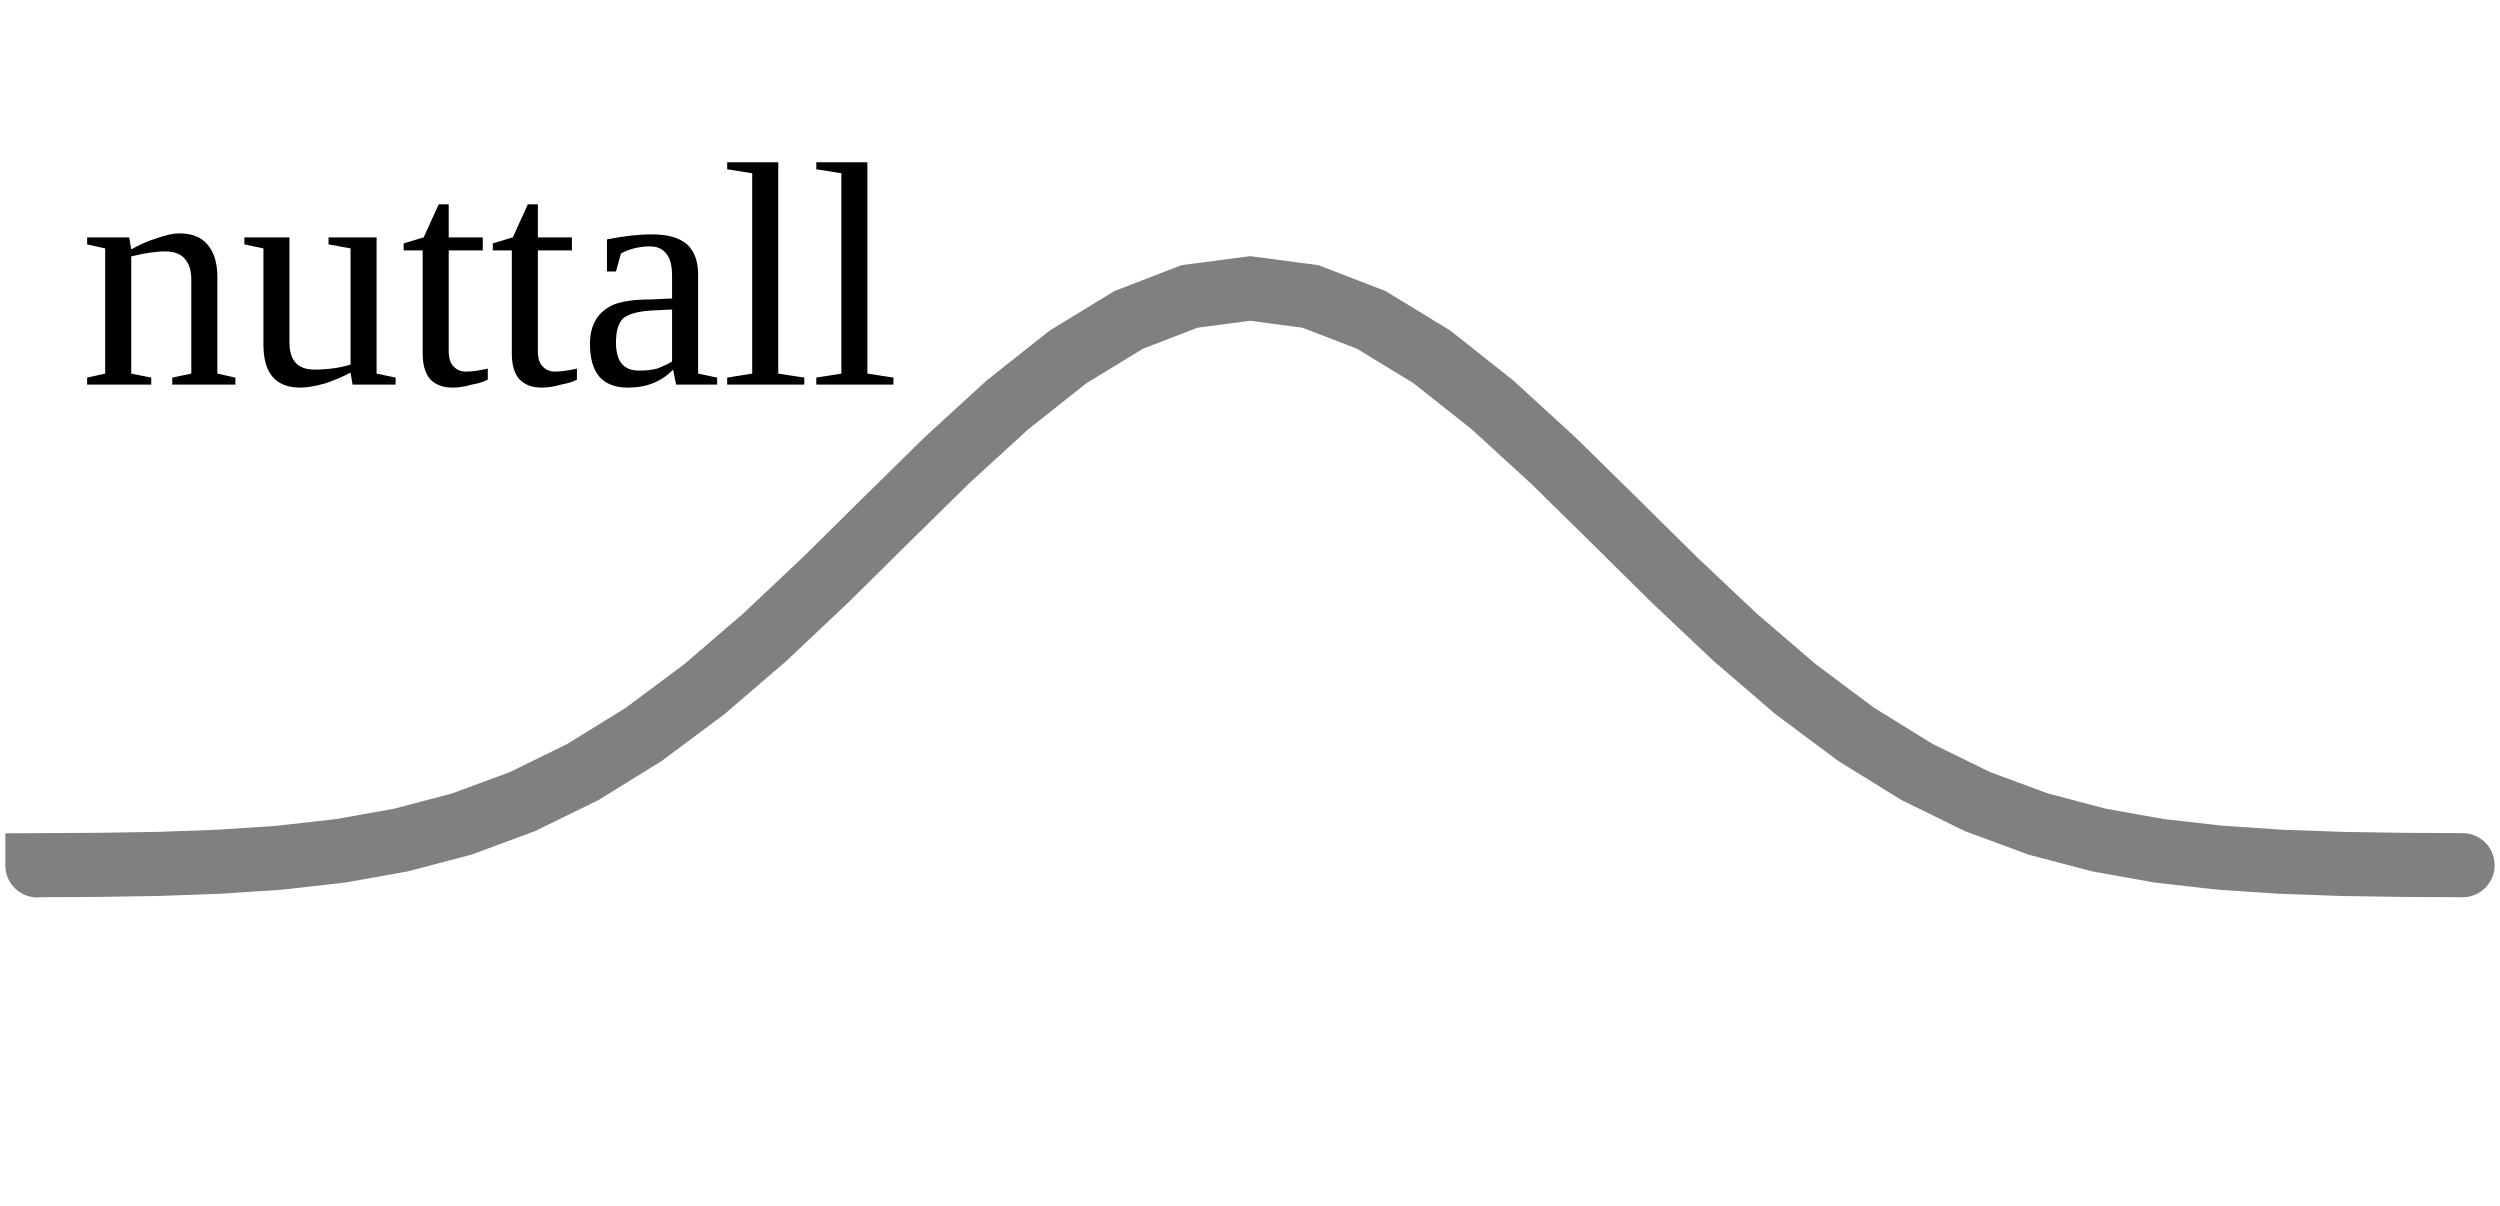
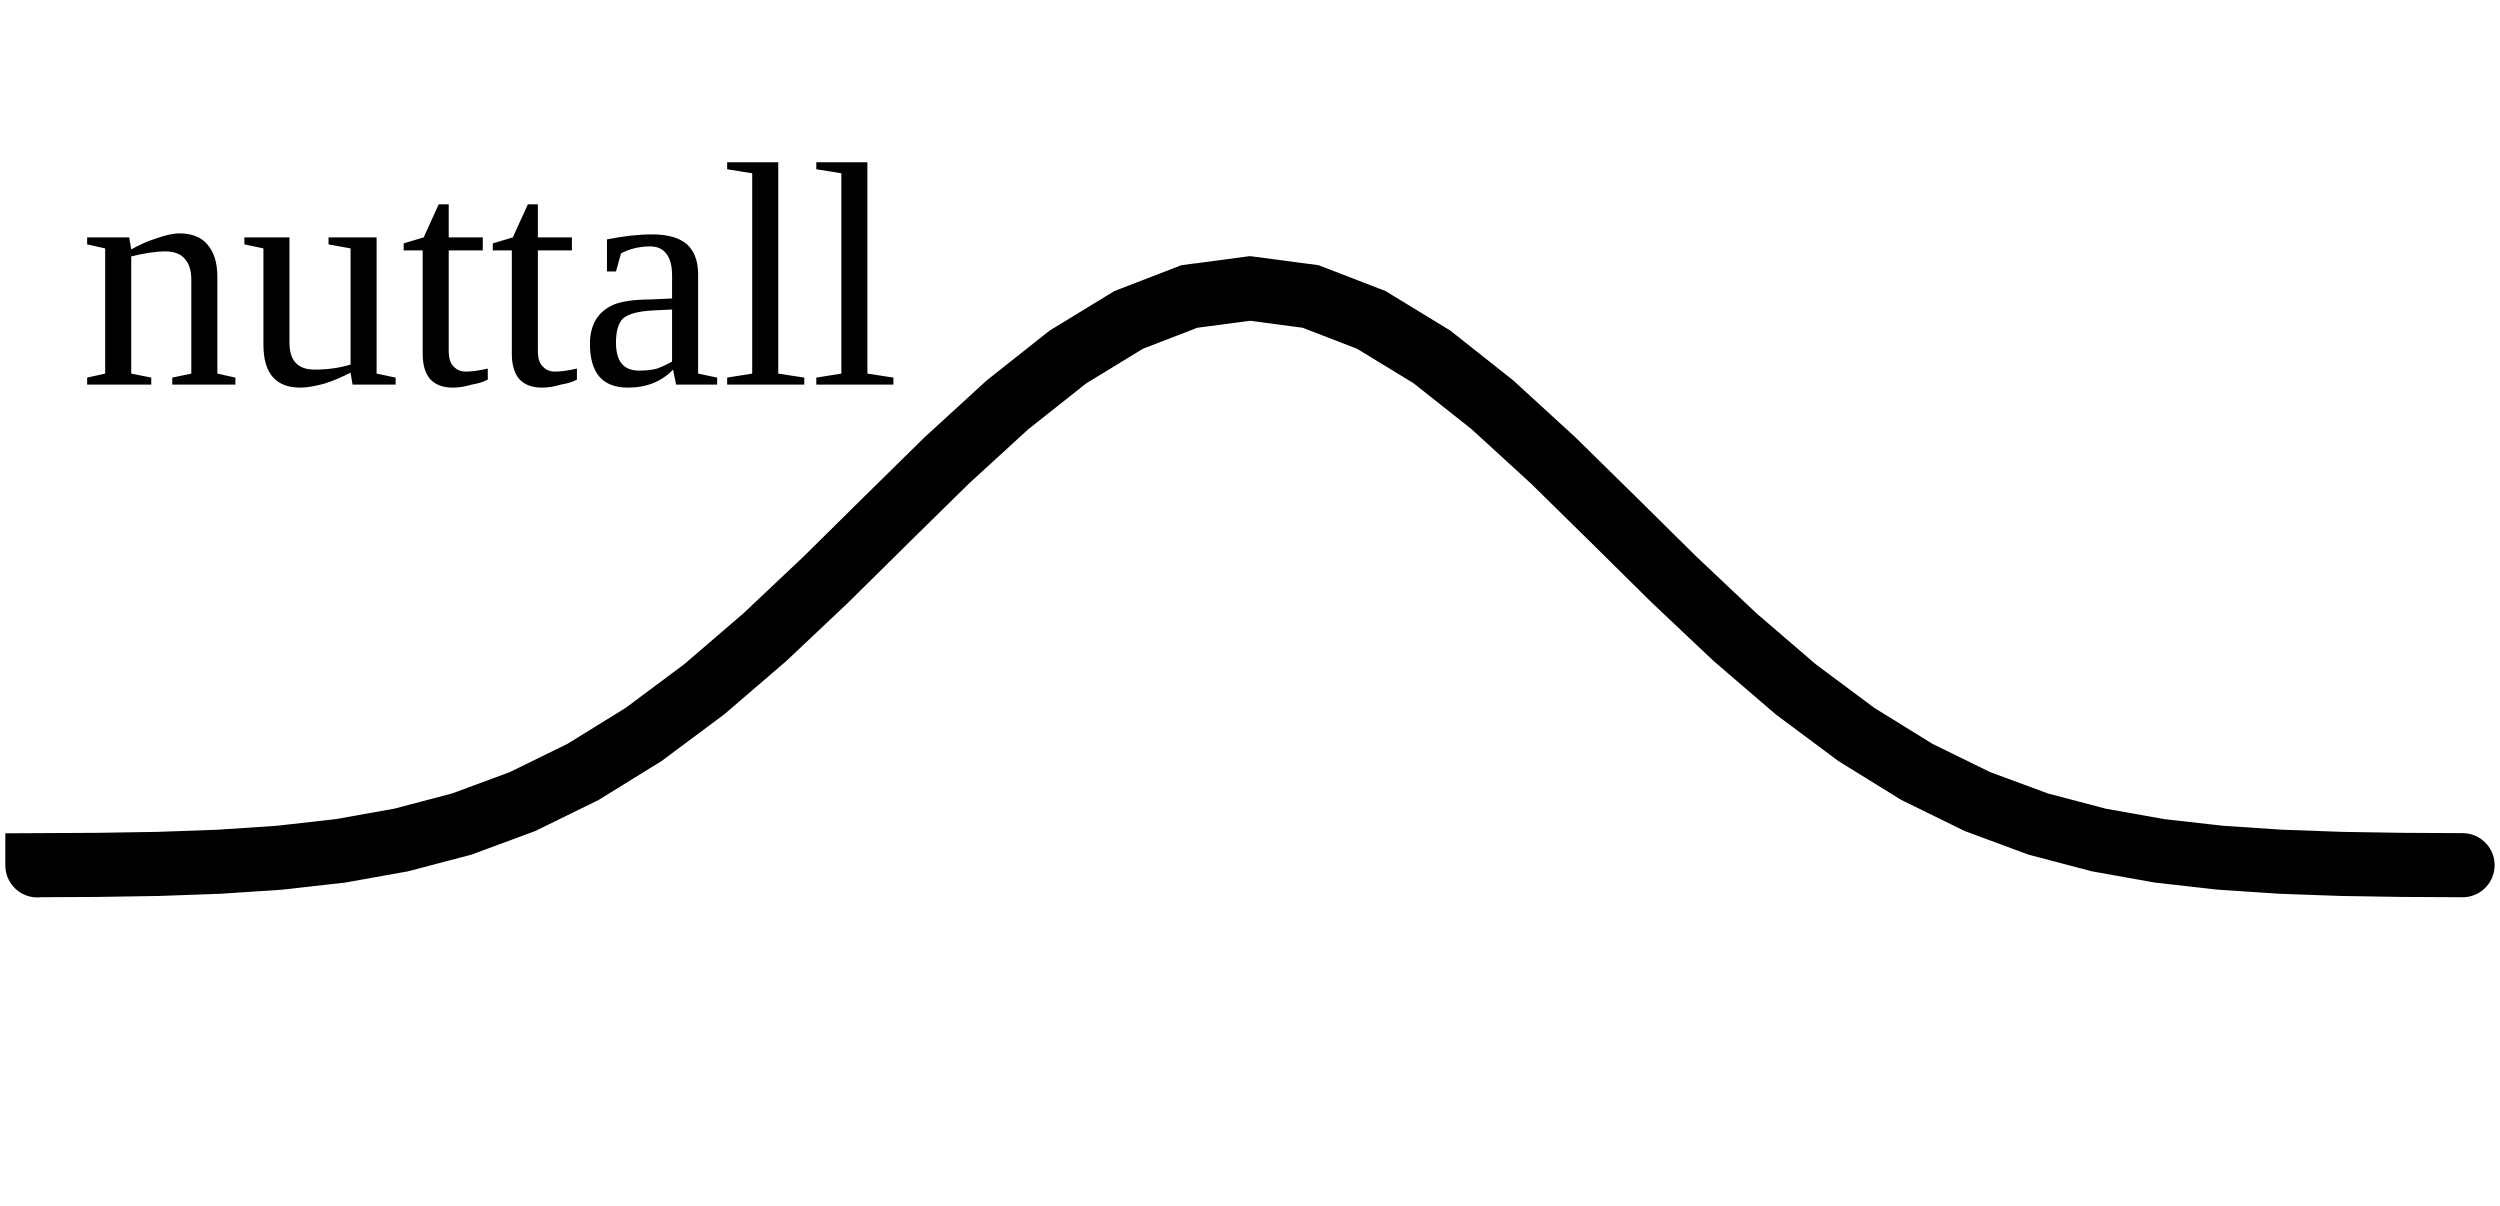
<svg xmlns="http://www.w3.org/2000/svg" version="1.1" id="Calque_1" x="0px" y="0px" width="39px" height="18.8px" viewBox="0 0 39 18.8" enable-background="new 0 0 39 18.8" xml:space="preserve">
  <g id="sine">
-     <path fill="none" y="6" stroke="#808080" stroke-linecap="round" d=" M0.583 13.500 L0.583 13.497 L1.529 13.492 L2.475 13.477 L3.42 13.443 L4.366 13.380 L5.312 13.273 L6.258 13.104 L7.204 12.855 L8.15 12.505 L9.095 12.042 L10.041 11.457 L10.987 10.752 L11.933 9.939 L12.879 9.046 L13.825 8.111 L14.77 7.182 L15.716 6.316 L16.662 5.567 L17.608 4.990 L18.554 4.625 L19.5 4.500 L20.445 4.625 L21.391 4.990 L22.337 5.567 L23.283 6.316 L24.229 7.182 L25.174 8.111 L26.12 9.046 L27.066 9.939 L28.012 10.752 L28.958 11.457 L29.904 12.042 L30.849 12.505 L31.795 12.855 L32.741 13.104 L33.687 13.273 L34.633 13.380 L35.579 13.443 L36.524 13.477 L37.47 13.492 L38.416 13.497 " />
+     <path fill="none" stroke="#000000" stroke-linecap="round" d=" M0.583 13.500 L0.583 13.497 L1.529 13.492 L2.475 13.477 L3.42 13.443 L4.366 13.380 L5.312 13.273 L6.258 13.104 L7.204 12.855 L8.15 12.505 L9.095 12.042 L10.041 11.457 L10.987 10.752 L11.933 9.939 L12.879 9.046 L13.825 8.111 L14.77 7.182 L15.716 6.316 L16.662 5.567 L17.608 4.990 L18.554 4.625 L19.5 4.500 L20.445 4.625 L21.391 4.990 L22.337 5.567 L23.283 6.316 L24.229 7.182 L25.174 8.111 L26.12 9.046 L27.066 9.939 L28.012 10.752 L28.958 11.457 L29.904 12.042 L30.849 12.505 L31.795 12.855 L32.741 13.104 L33.687 13.273 L34.633 13.380 L35.579 13.443 L36.524 13.477 L37.47 13.492 L38.416 13.497 " />
    <text x="0" y="6" fill="black" font-size="5"> nuttall </text>
  </g>
</svg>
